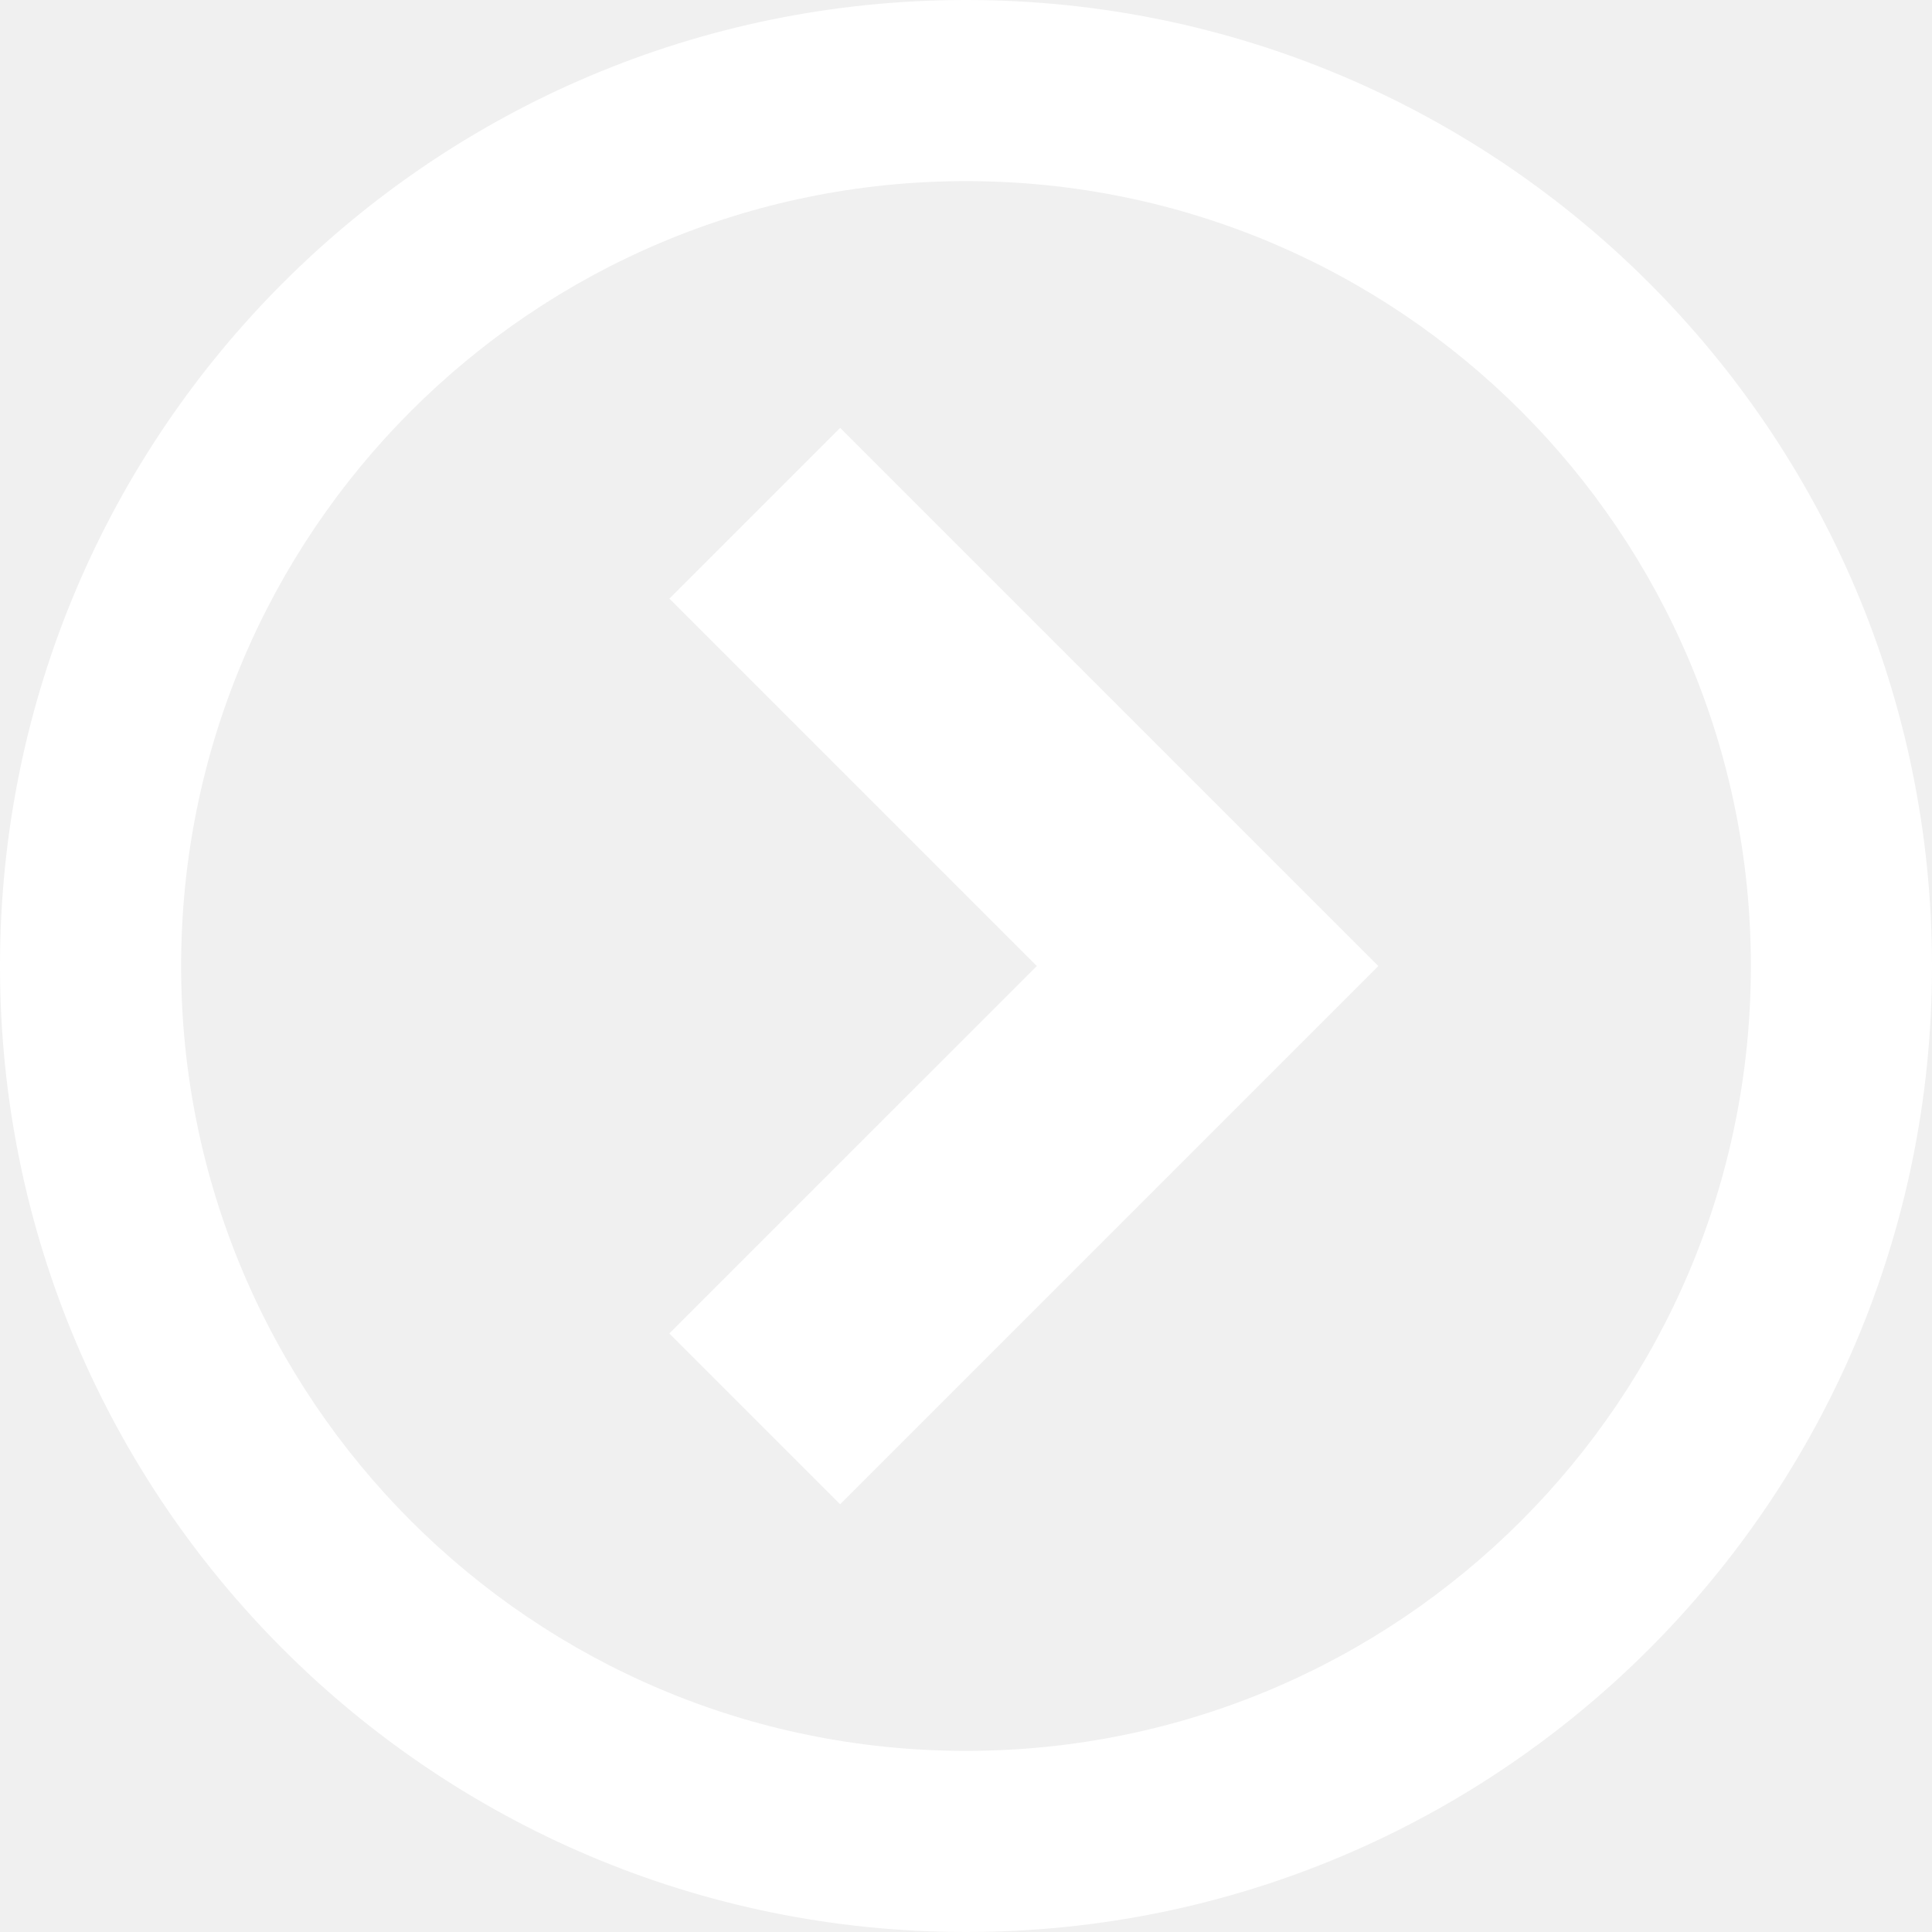
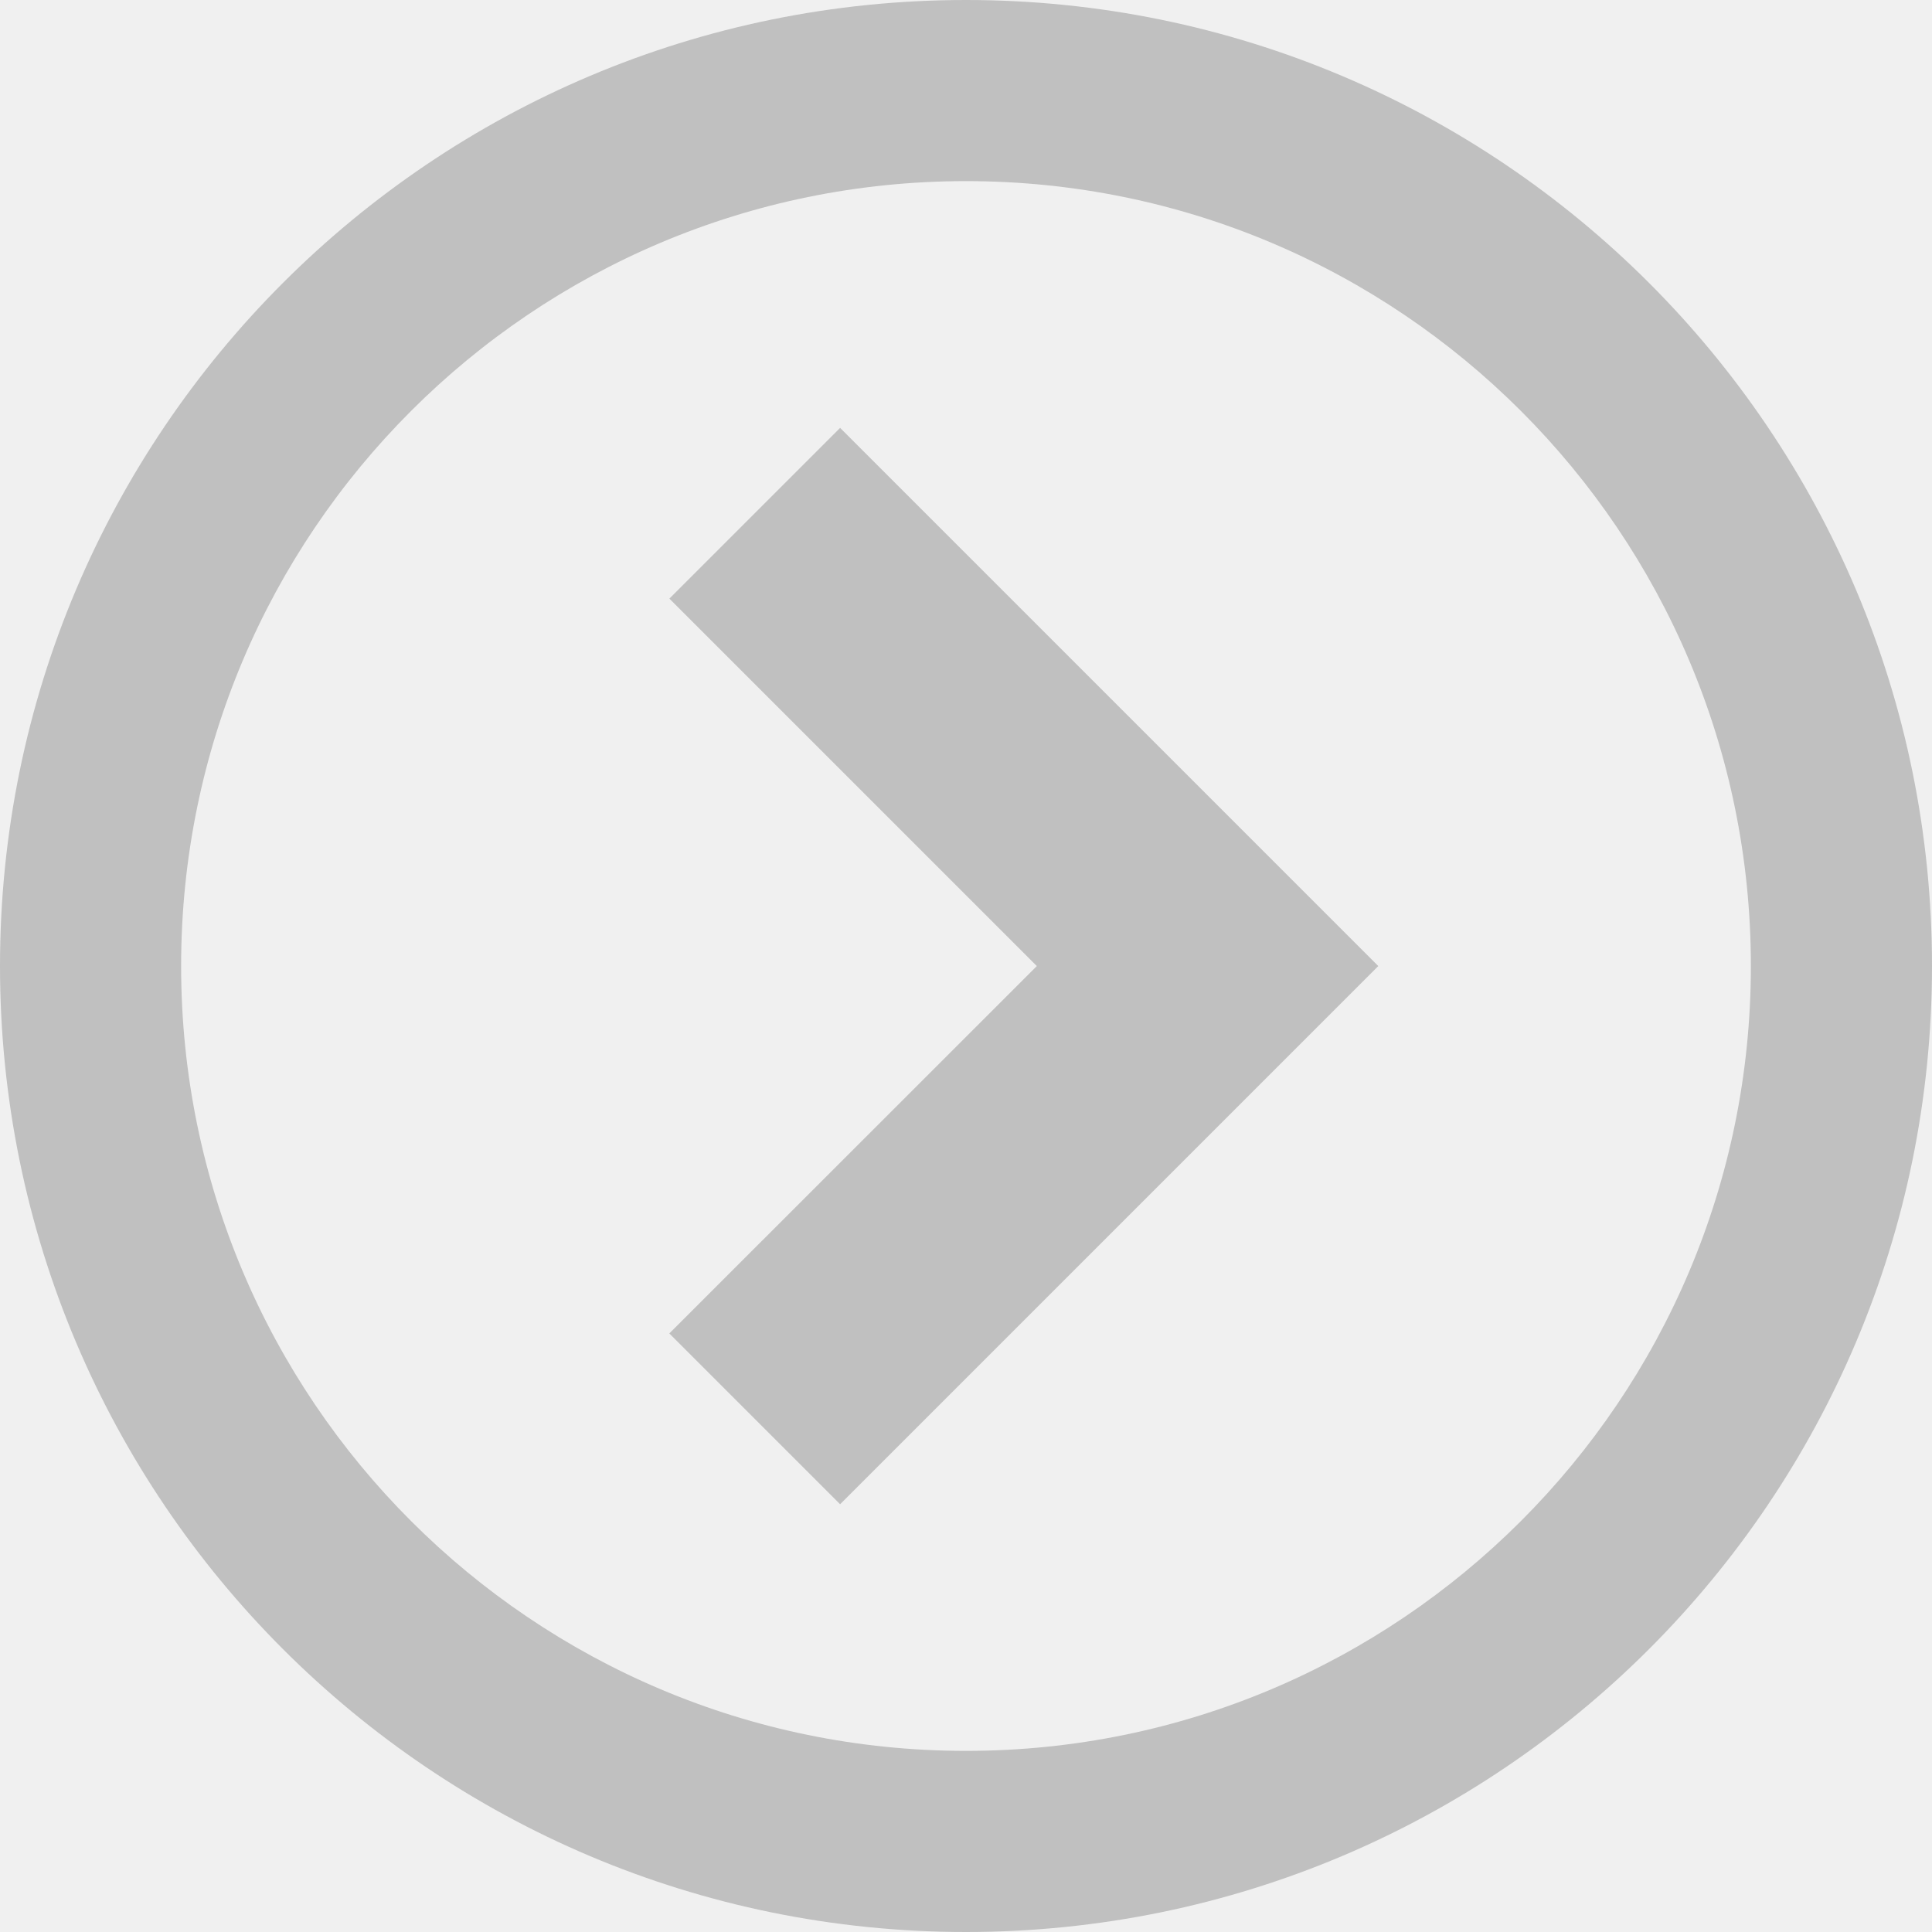
<svg xmlns="http://www.w3.org/2000/svg" version="1.1" width="32" height="32" viewBox="0 0 32 32">
-   <path fill="#fff" d="M16 0c-8.837 0-16 7.163-16 16s7.163 16 16 16 16-7.163 16-16-7.163-16-16-16zM16 29c-7.18 0-13-5.82-13-13s5.82-13 13-13 13 5.82 13 13-5.82 13-13 13z" />
-   <path fill="#fff" d="M11.086 22.086l2.829 2.829 8.914-8.914-8.914-8.914-2.828 2.828 6.086 6.086z" />
+   <path fill="#c0c0c0" d="M16 0c-8.837 0-16 7.163-16 16s7.163 16 16 16 16-7.163 16-16-7.163-16-16-16zM16 29c-7.18 0-13-5.82-13-13s5.82-13 13-13 13 5.82 13 13-5.82 13-13 13z" />
+   <path fill="#c0c0c0" d="M11.086 22.086l2.829 2.829 8.914-8.914-8.914-8.914-2.828 2.828 6.086 6.086z" />
</svg>
